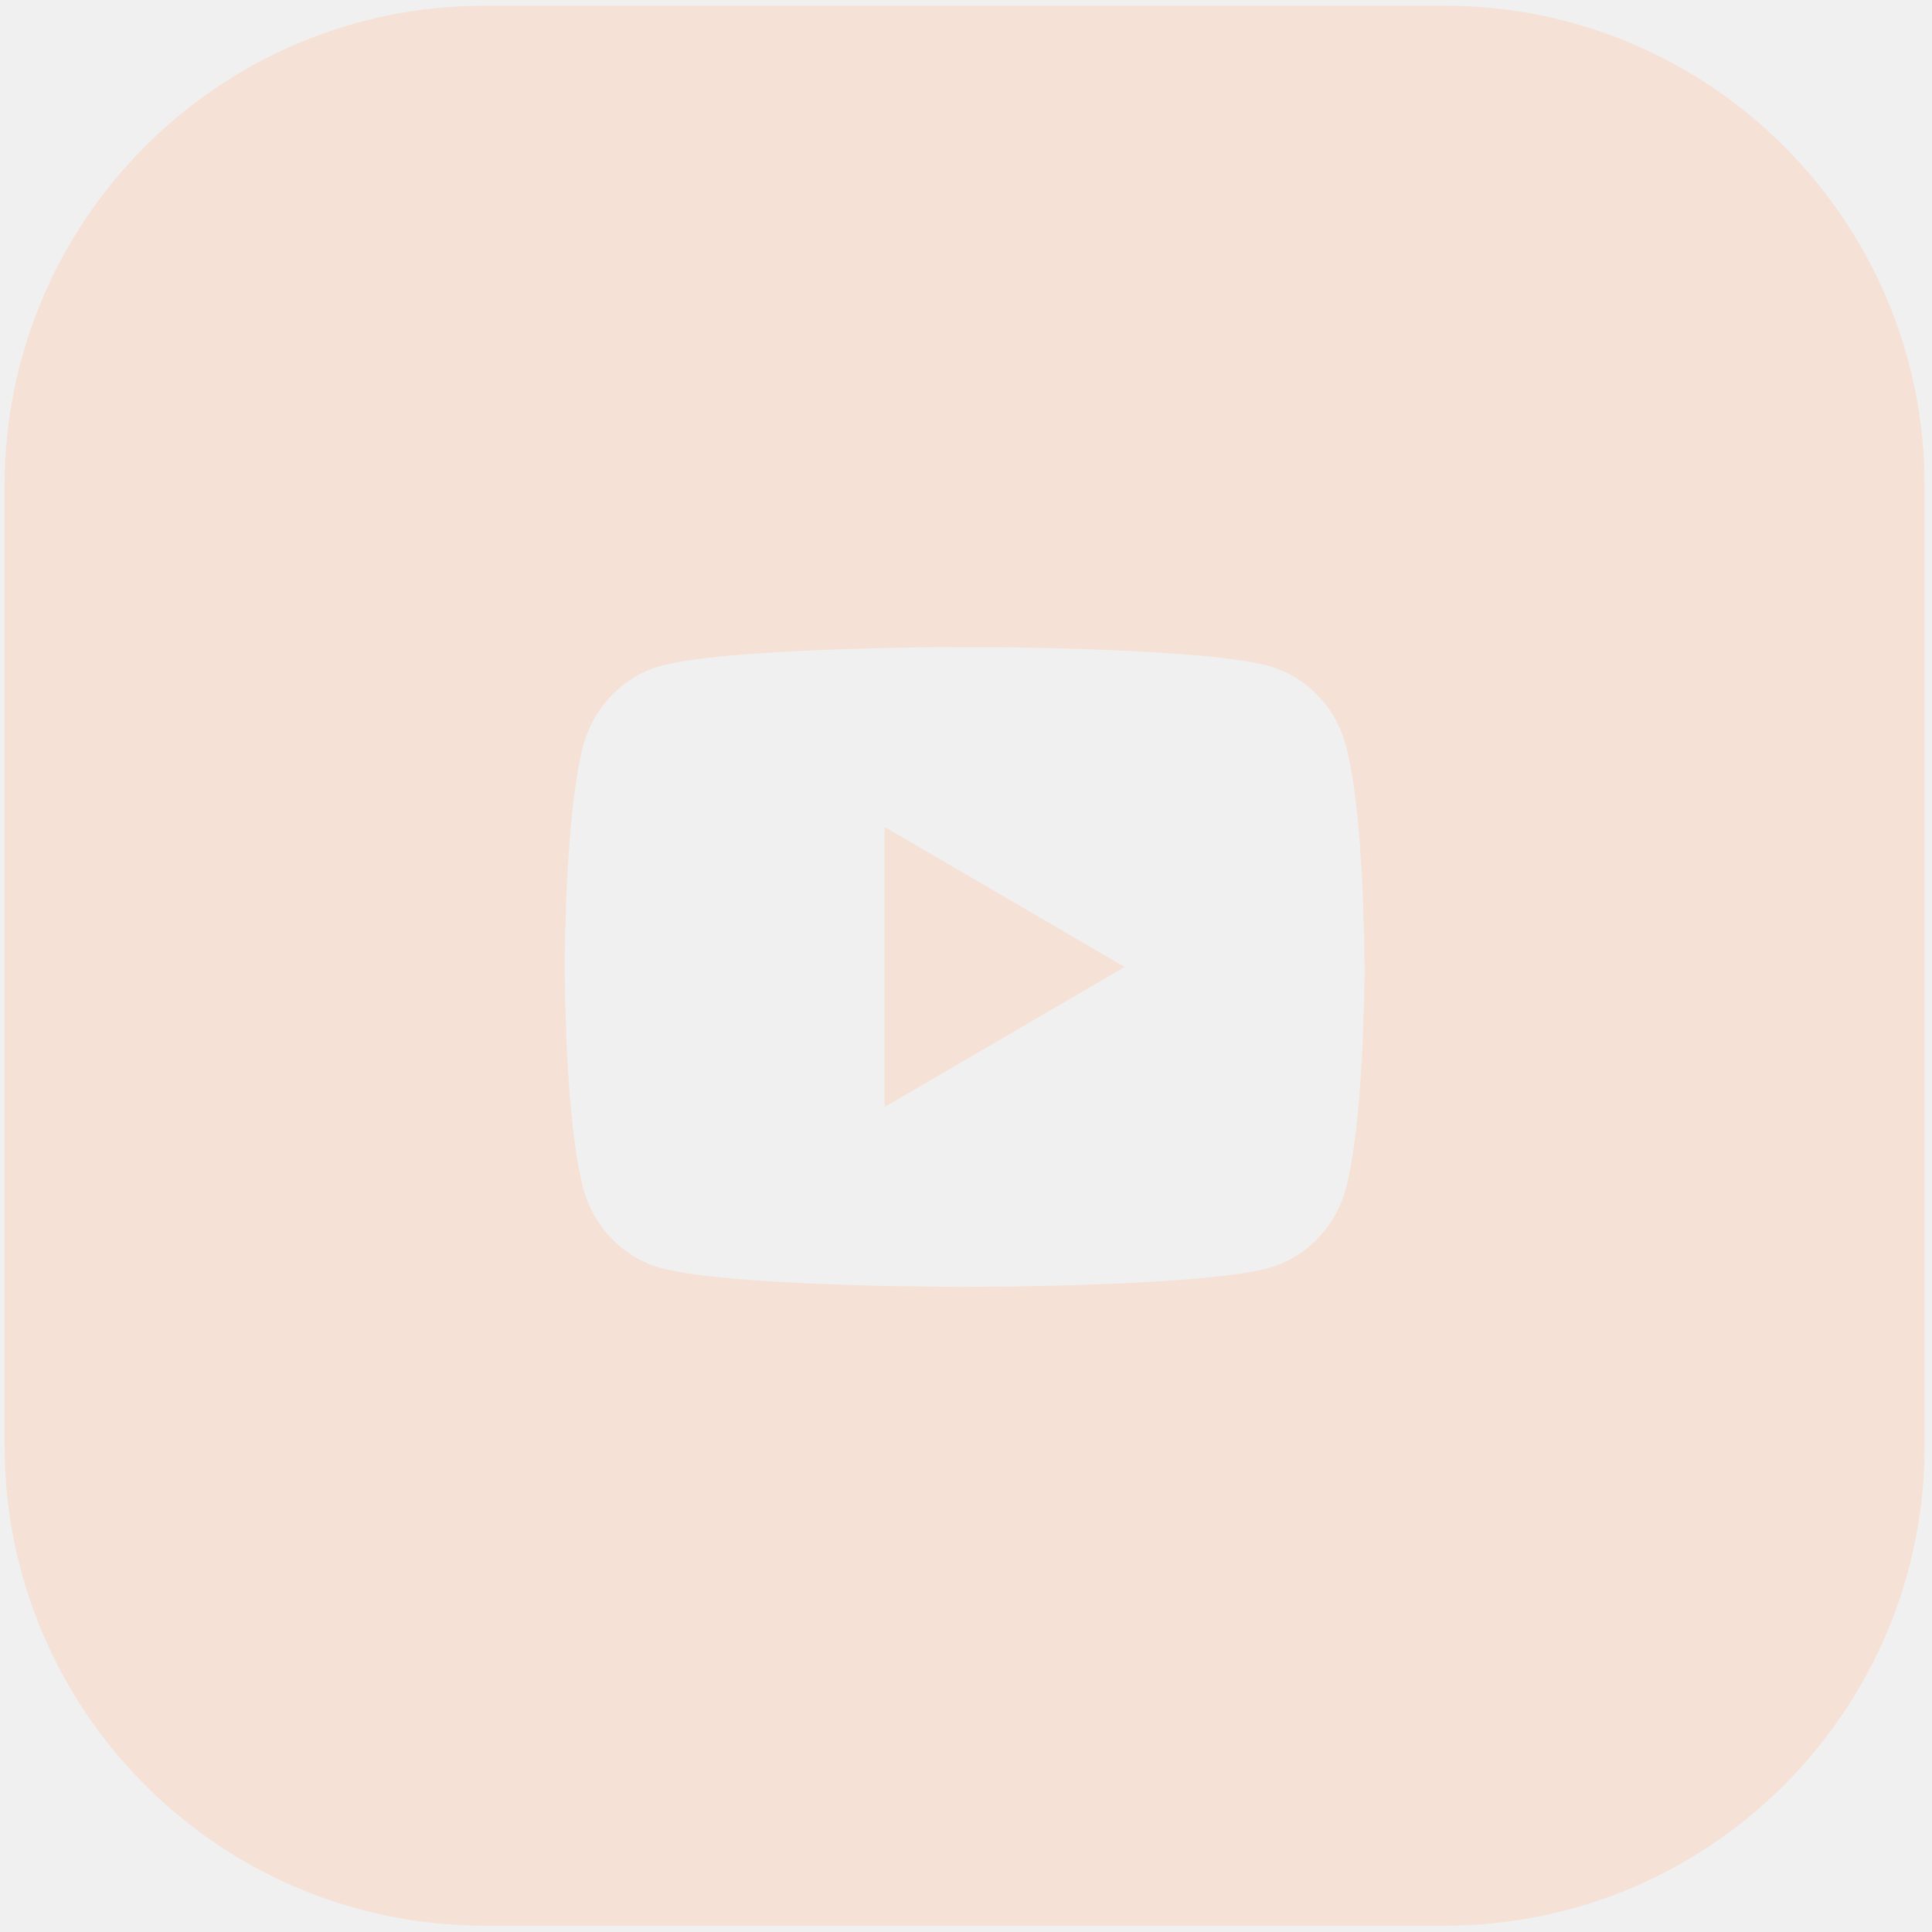
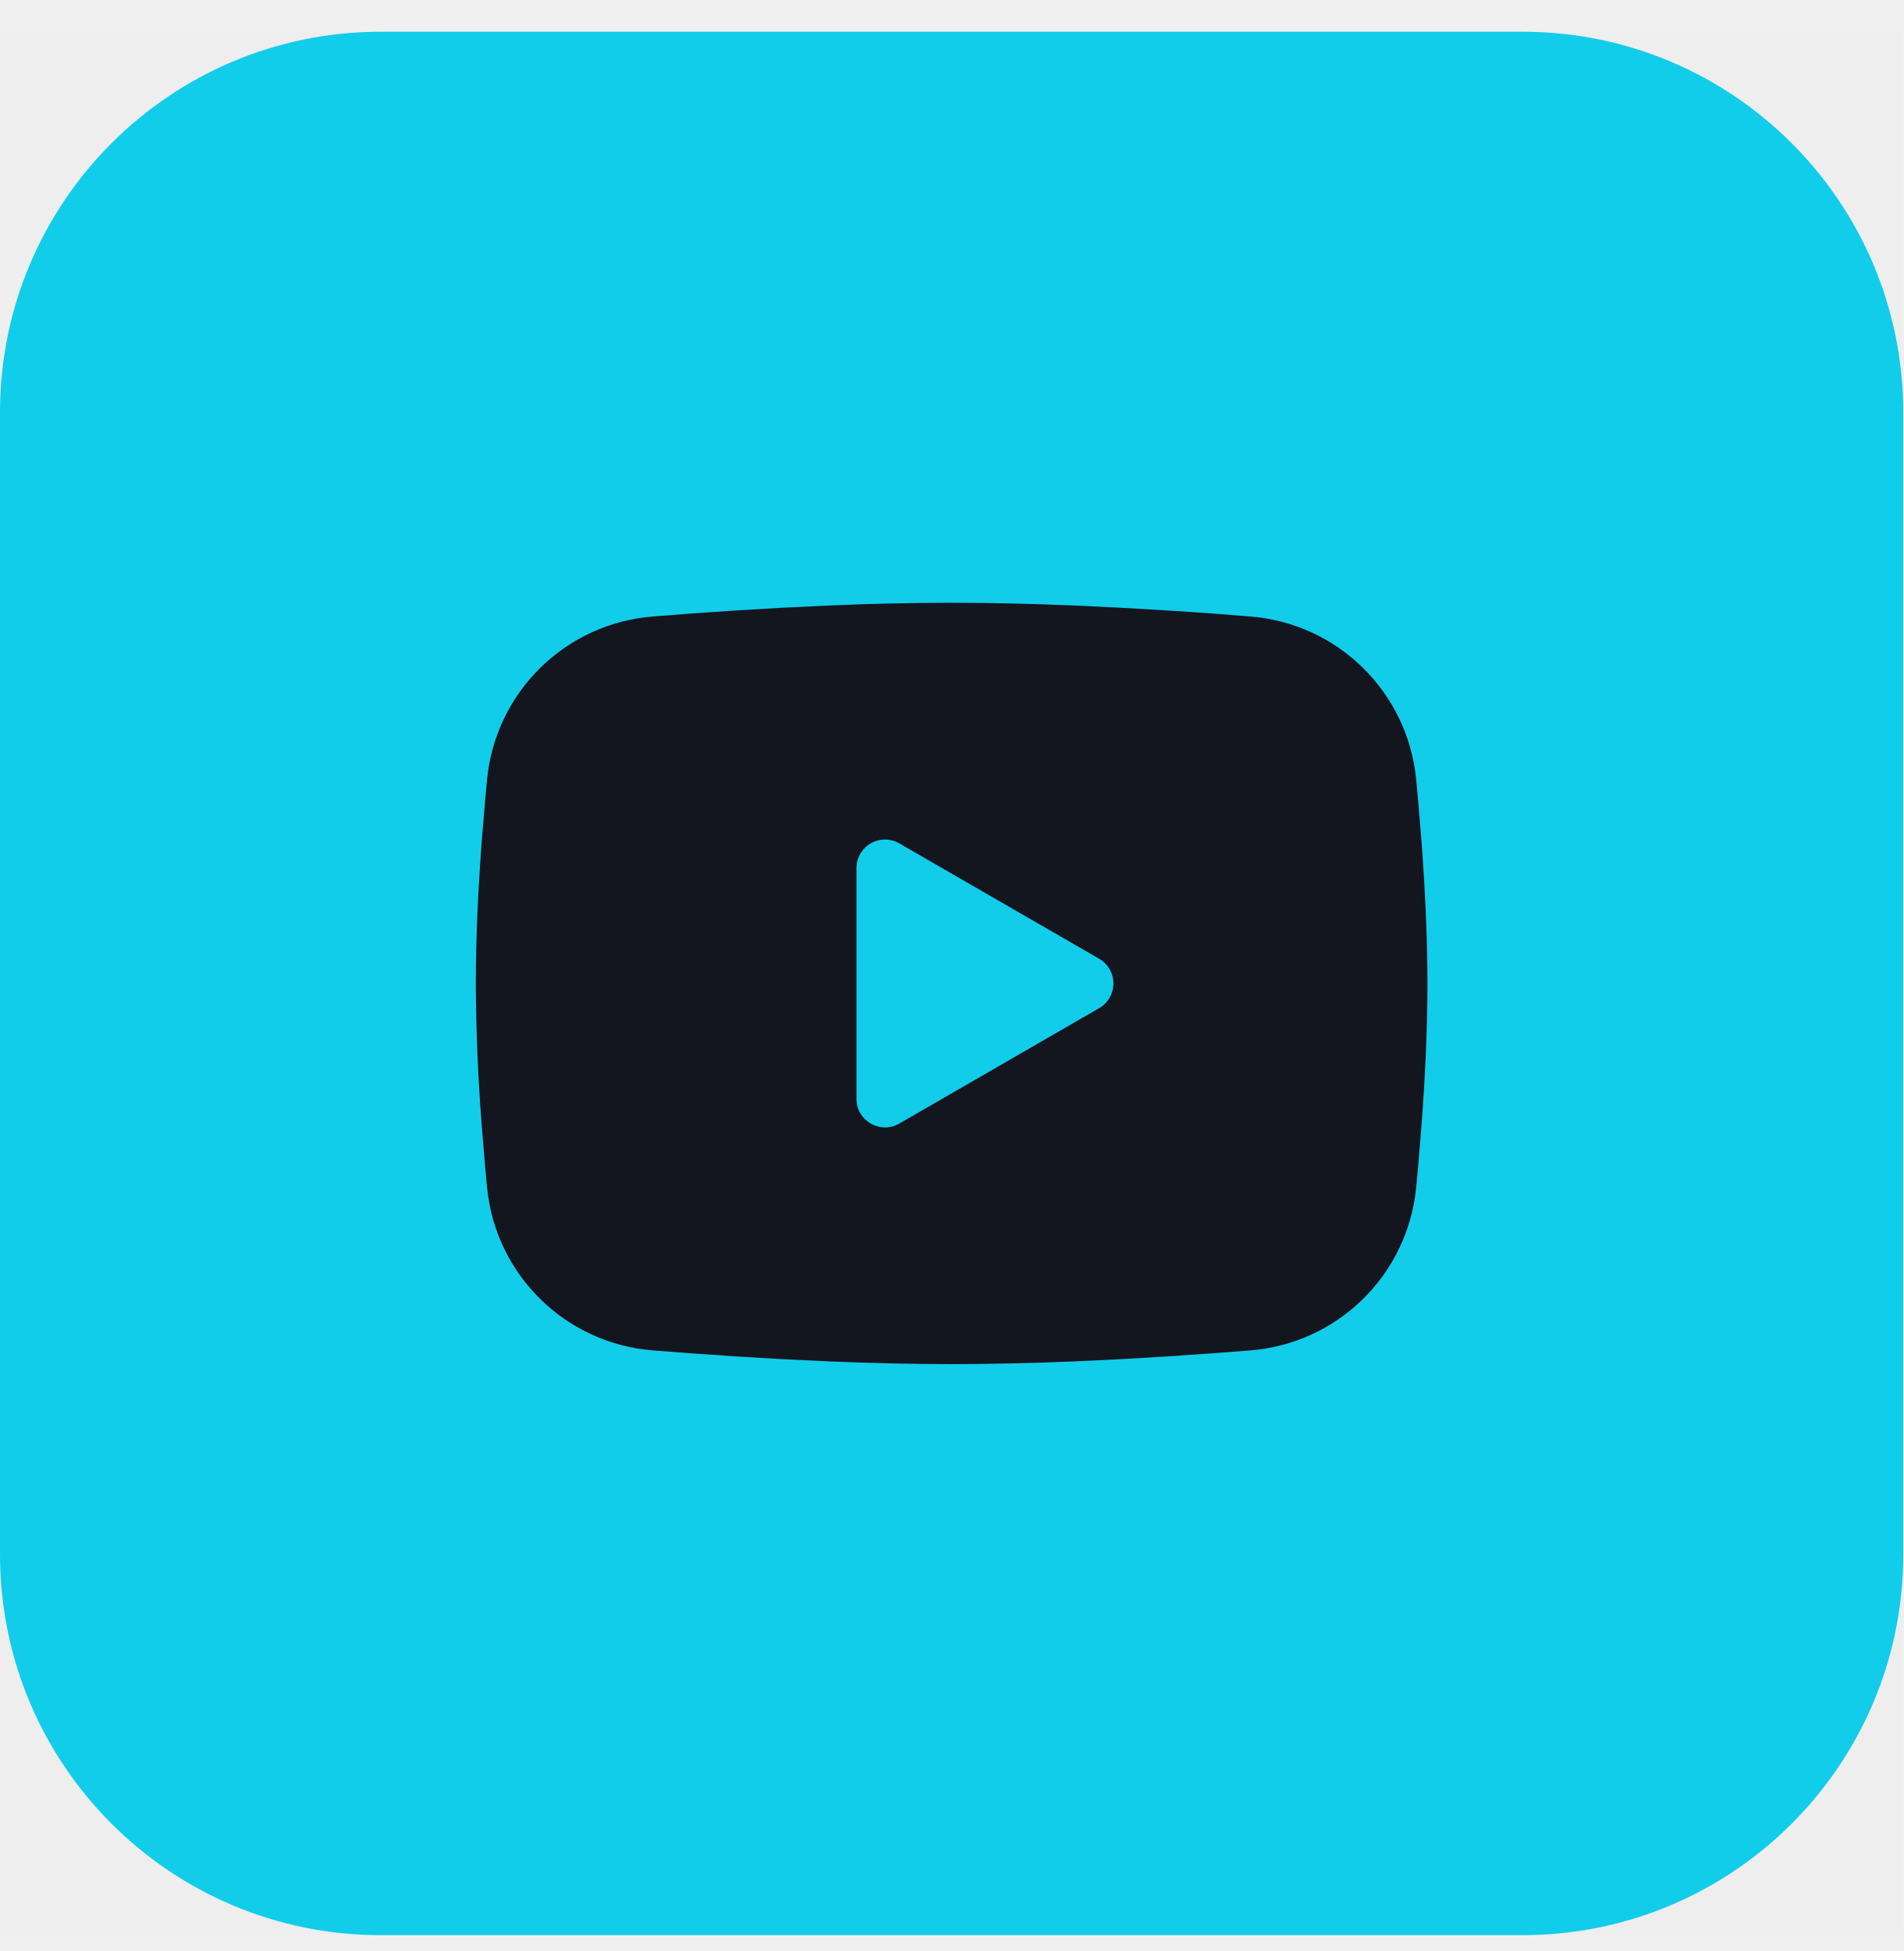
- <svg xmlns="http://www.w3.org/2000/svg" width="46" height="46" viewBox="0 0 46 46">
-   <path d="M11.538.136h22.857c6.312 0 11.429 5.117 11.429 11.429v22.857c0 6.312-5.117 11.428-11.429 11.428H11.538C5.226 45.85.11 40.734.11 34.422V11.565C.11 5.253 5.226.136 11.538.136zm13.263 15.29-.906-.015-1.609-.003-1.152.019-1.076.03-.765.03-.772.04-.749.05c-.85.065-1.6.155-2.048.28-.896.25-1.604.988-1.846 1.926-.15.583-.248 1.386-.312 2.187l-.048.682-.033.65-.034 1.084-.007.503.007.77.034 1.084.033.65.048.682c.064.801.162 1.604.312 2.188.24.935.946 1.672 1.846 1.925.448.125 1.197.215 2.048.28l.75.051.77.04.766.03 1.076.03 1.684.022 1.354-.01 1.333-.03 1.137-.042.771-.04.75-.05c.85-.066 1.6-.156 2.047-.28.896-.25 1.603-.988 1.845-1.926.15-.584.248-1.387.313-2.188l.047-.681.033-.65.035-1.085.007-.503-.007-.77-.035-1.084-.033-.65-.047-.682c-.065-.801-.163-1.604-.313-2.187-.239-.936-.945-1.673-1.845-1.926-.448-.125-1.197-.215-2.047-.28l-.75-.05-.77-.04-.766-.03-1.076-.03zm-3.739 4.263 5.714 3.334-5.714 3.333v-6.667z" fill="#F5E1D6" fill-rule="nonzero" />
+ <svg xmlns="http://www.w3.org/2000/svg" width="40" height="41" viewBox="0 0 40 41" fill="none">
+   <g clip-path="url(#6vj2gkk9ba)">
+     <path fill="#000" fill-opacity=".01" d="M0 .667h40v40H0z" />
+     <rect y=".667" width="40" height="40" rx="8" fill="#11CDE9" />
+     <g clip-path="url(#n78sje8pvb)">
+       <path fill-rule="evenodd" clip-rule="evenodd" d="M20 12.667c.855 0 1.732.022 2.582.058l1.004.048.961.057.9.06.822.065a3.802 3.802 0 0 1 3.494 3.423l.04.425.075.91c.07.943.122 1.97.122 2.954 0 .983-.052 2.01-.122 2.954l-.075.91c-.013.146-.026.287-.04.425a3.802 3.802 0 0 1-3.495 3.423l-.82.063-.9.062-.962.057-1.004.048c-.86.037-1.721.056-2.582.058a61.752 61.752 0 0 1-2.582-.058l-1.004-.048-.961-.057-.9-.062-.822-.063a3.802 3.802 0 0 1-3.494-3.423l-.04-.425-.075-.91A40.617 40.617 0 0 1 10 20.667c0-.983.052-2.011.122-2.954l.075-.91c.013-.146.026-.287.04-.425a3.802 3.802 0 0 1 3.493-3.423l.821-.064.9-.061.962-.057 1.004-.048c.86-.038 1.722-.057 2.583-.058zm-2 5.575v4.85c0 .462.5.75.9.52l4.2-2.425a.6.6 0 0 0 0-1.04l-4.2-2.424a.6.6 0 0 0-.9.52v-.001z" fill="#13151F" />
+     </g>
+   </g>
+   <defs>
+     <clipPath id="6vj2gkk9ba">
+       <path fill="#fff" transform="translate(0 .667)" d="M0 0h40v40H0z" />
+     </clipPath>
+     <clipPath id="n78sje8pvb">
+       <path fill="#fff" transform="translate(8 8.667)" d="M0 0h24v24H0z" />
+     </clipPath>
+   </defs>
</svg>
